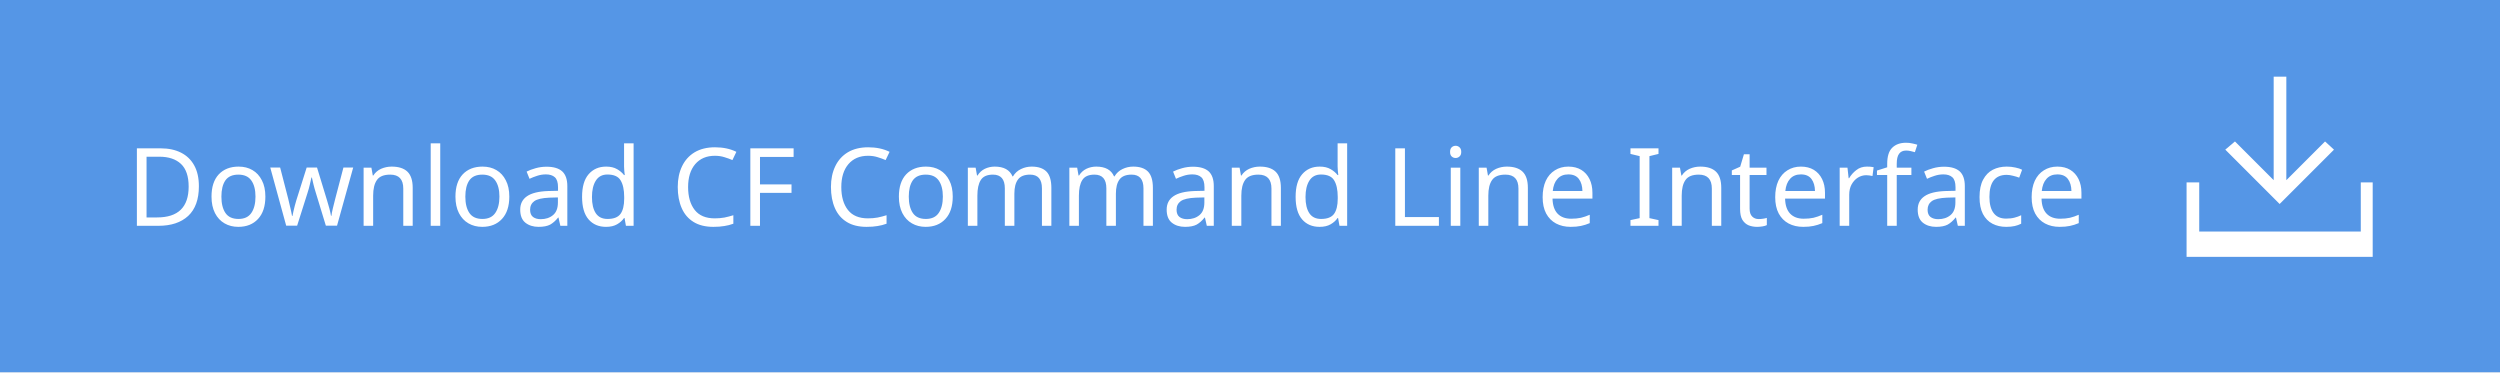
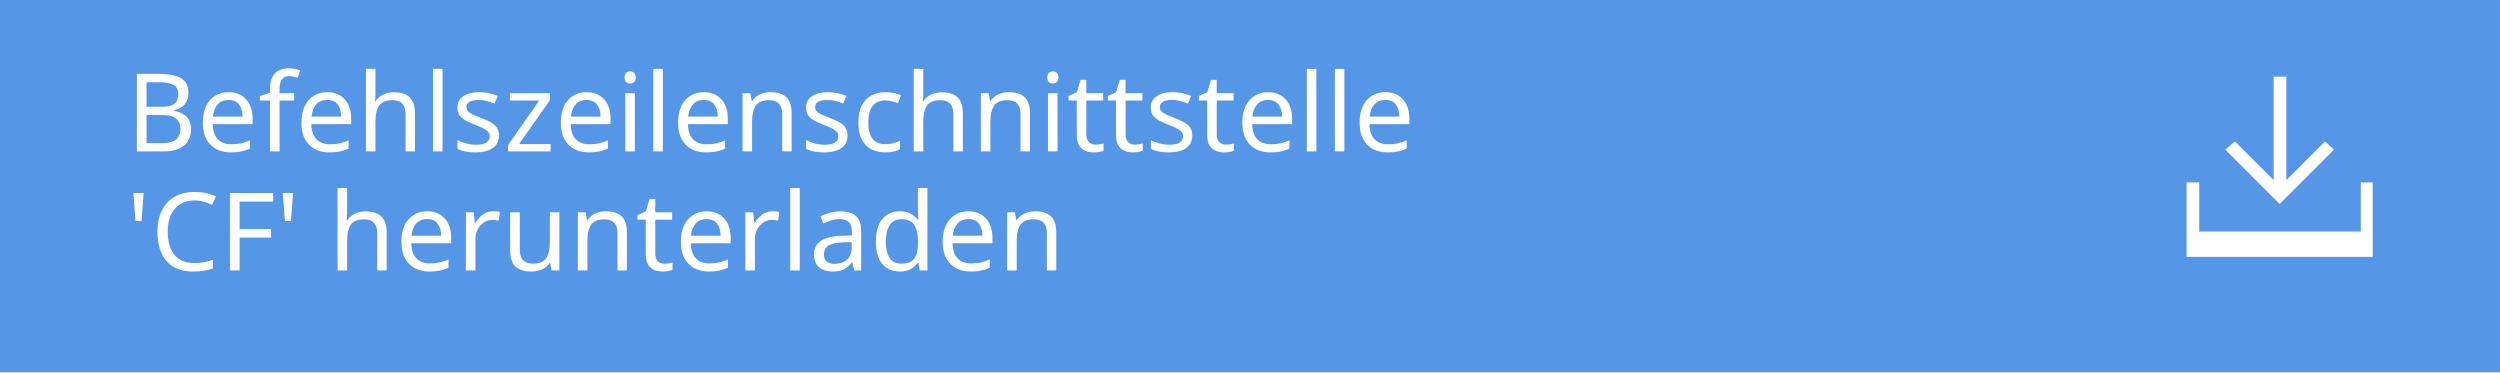
<svg xmlns="http://www.w3.org/2000/svg" version="1.1" id="Layer_1" x="0px" y="0px" width="335.8px" height="50px" viewBox="-159.9 -17 335.8 50" enable-background="new -159.9 -17 335.8 50" xml:space="preserve">
-   <rect x="-159.9" y="-17" fill="#5596E6" width="335.8" height="50" />
-   <text transform="matrix(1 0 0 1 -142.9348 13.3308)" fill="#FFFFFF" font-family="'HelvNeueBoldforIBM'" font-size="14.584">Download CF Command Line Interface</text>
-   <g>
-     <polygon fill="#FFFFFF" points="153.6,3.1 152.4,2 147.2,7.2 147.2,-6.7 145.5,-6.7 145.5,7.2 140.3,2 139,3.1 146.3,10.4  " />
-     <polygon fill="#FFFFFF" points="157.2,7.5 157.2,14.1 135.5,14.1 135.5,7.5 133.8,7.5 133.8,14.1 133.8,17.5 135.5,17.5    157.2,17.5 158.8,17.5 158.8,14.1 158.8,7.5  " />
+   <defs id="defs15" />
+   <rect x="-159.9" y="-17" fill="#5596E6" width="335.8" height="50" id="rect3" />
+   <text font-size="14.584" id="text5" style="font-size:14.584px;font-family:HelvNeueBoldforIBM;fill:#ffffff" x="-142.935" y="3.331">Befehlszeilenschnittstelle </text>
+   <text font-size="14.584" id="text3345" x="-142.935" y="19.331" style="font-size:14.584px;font-family:HelvNeueBoldforIBM;fill:#ffffff">'CF' herunterladen</text>
+   <g id="g7">
+     <polygon fill="#FFFFFF" points="153.6,3.1 152.4,2 147.2,7.2 147.2,-6.7 145.5,-6.7 145.5,7.2 140.3,2 139,3.1 146.3,10.4  " id="polygon9" />
+     <polygon fill="#FFFFFF" points="157.2,7.5 157.2,14.1 135.5,14.1 135.5,7.5 133.8,7.5 133.8,14.1 133.8,17.5 135.5,17.5    157.2,17.5 158.8,17.5 158.8,14.1 158.8,7.5  " id="polygon11" />
  </g>
</svg>
